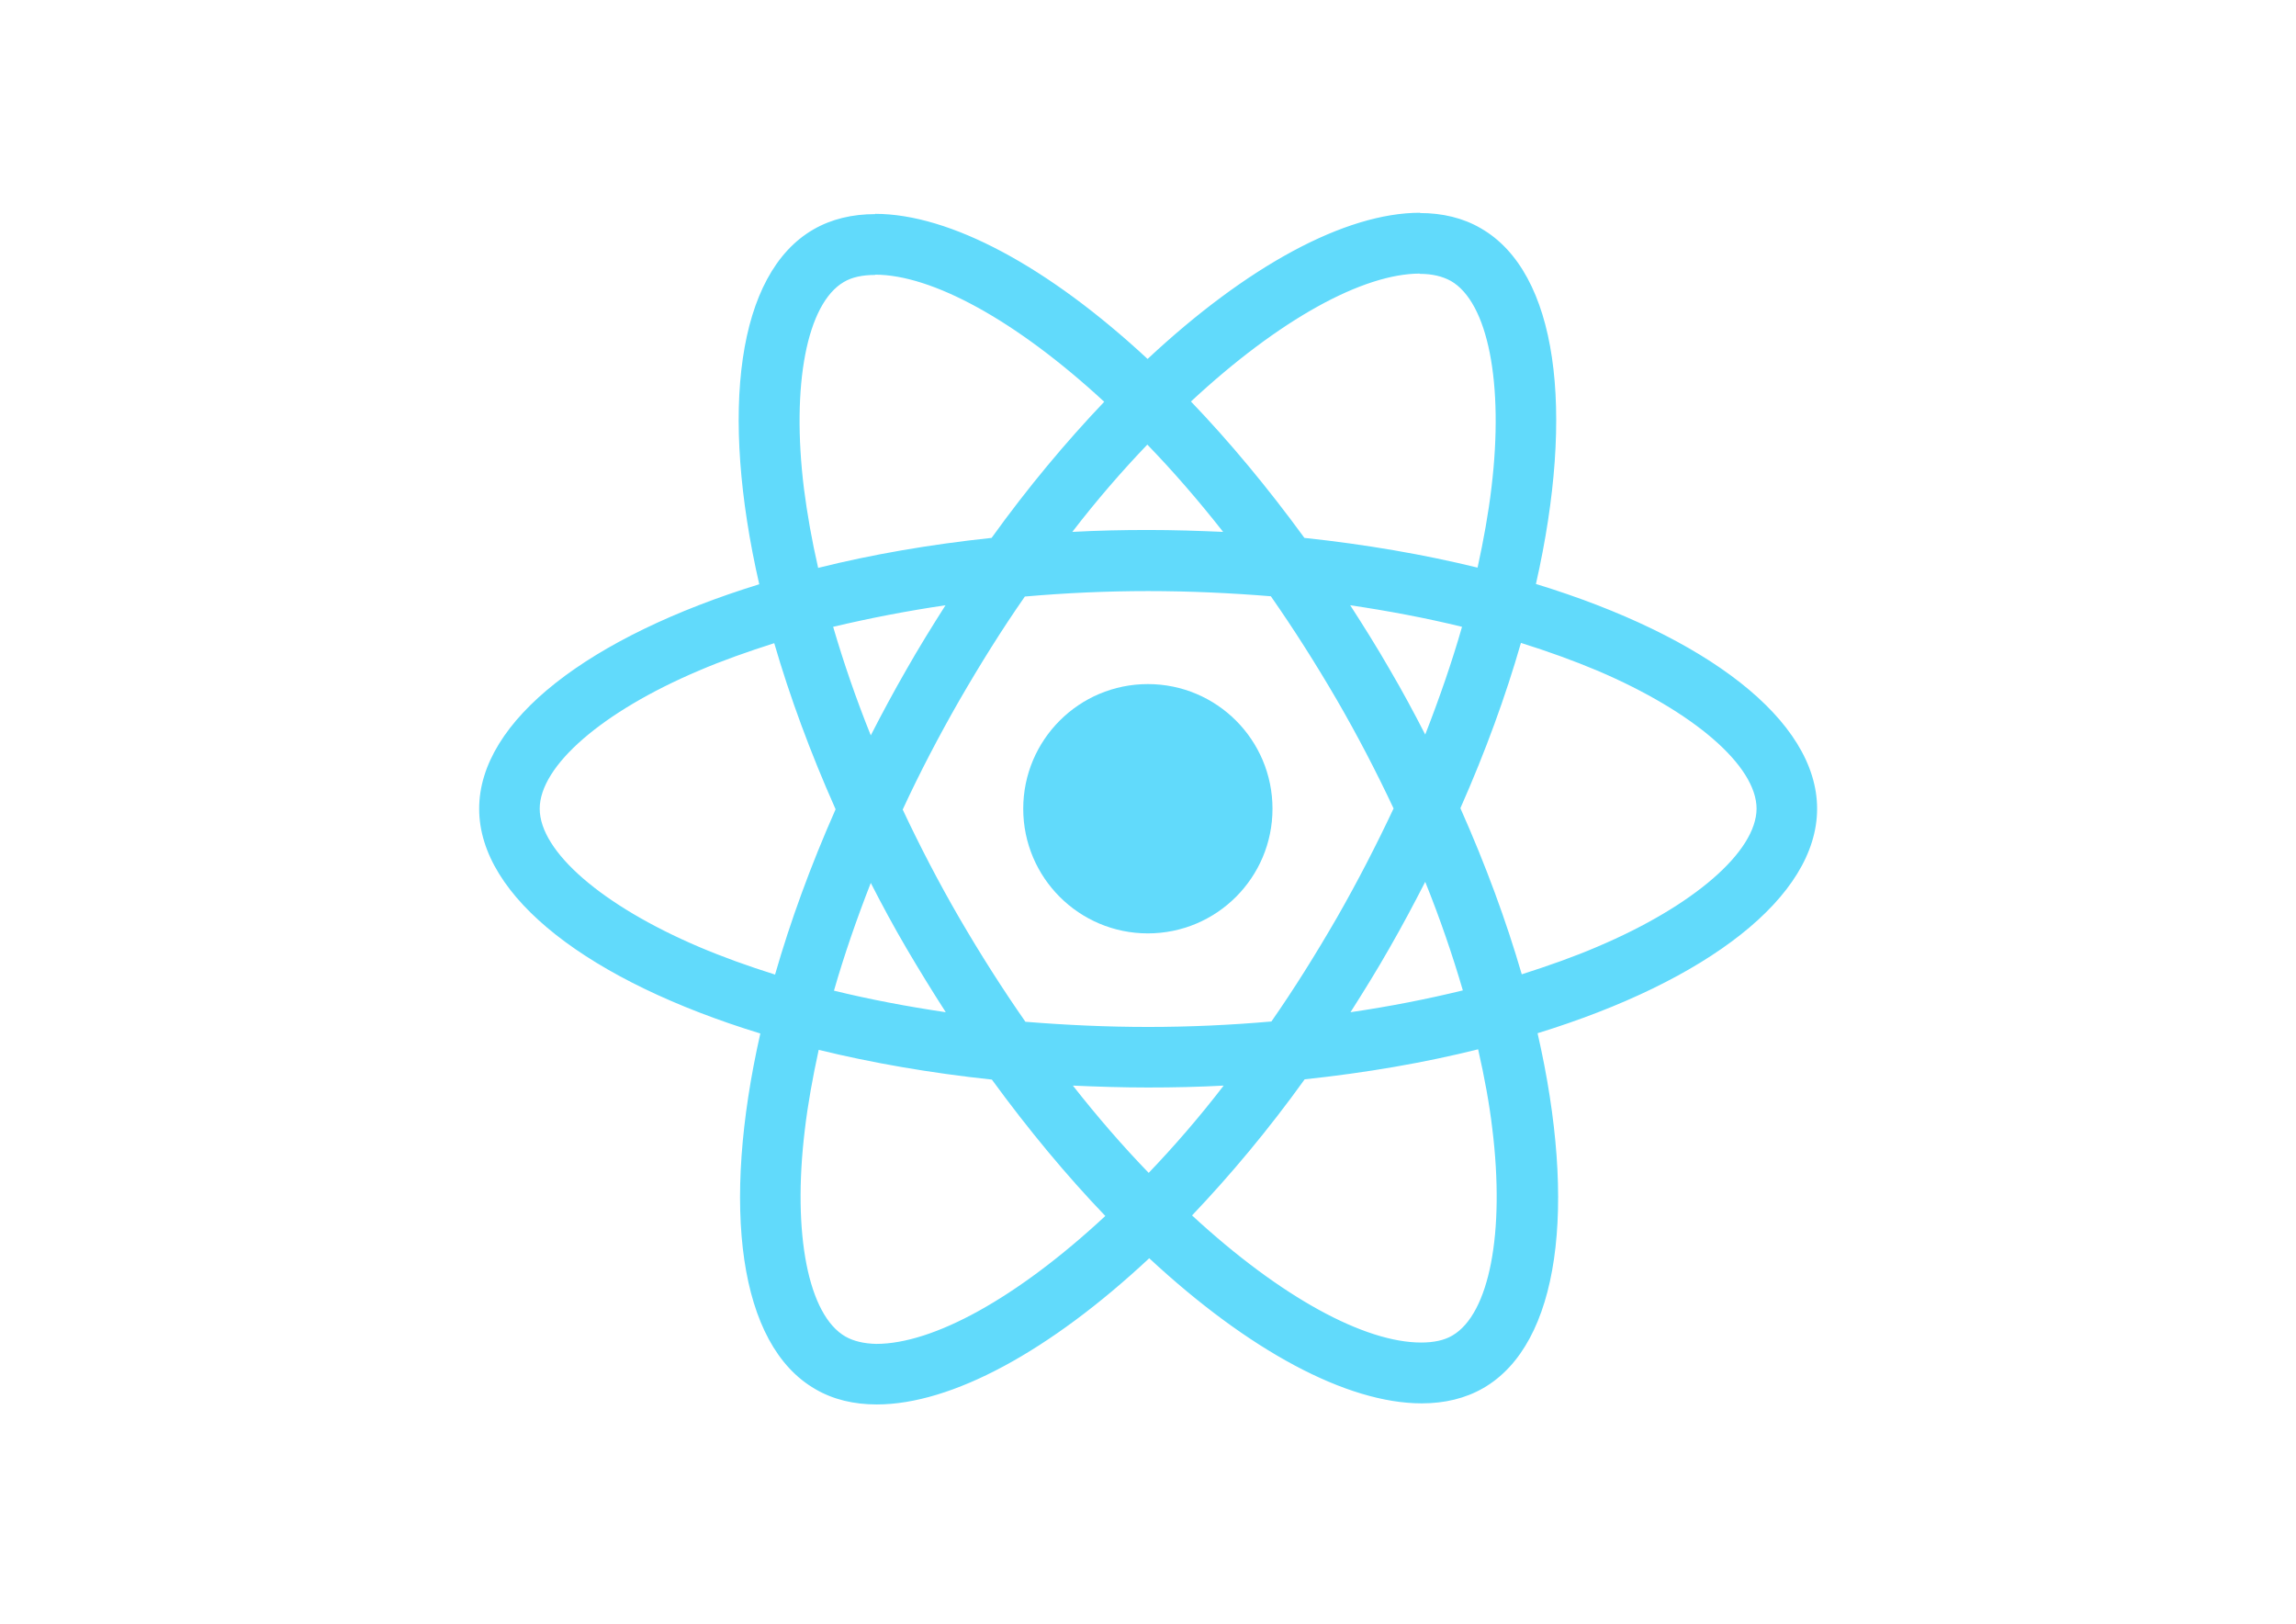
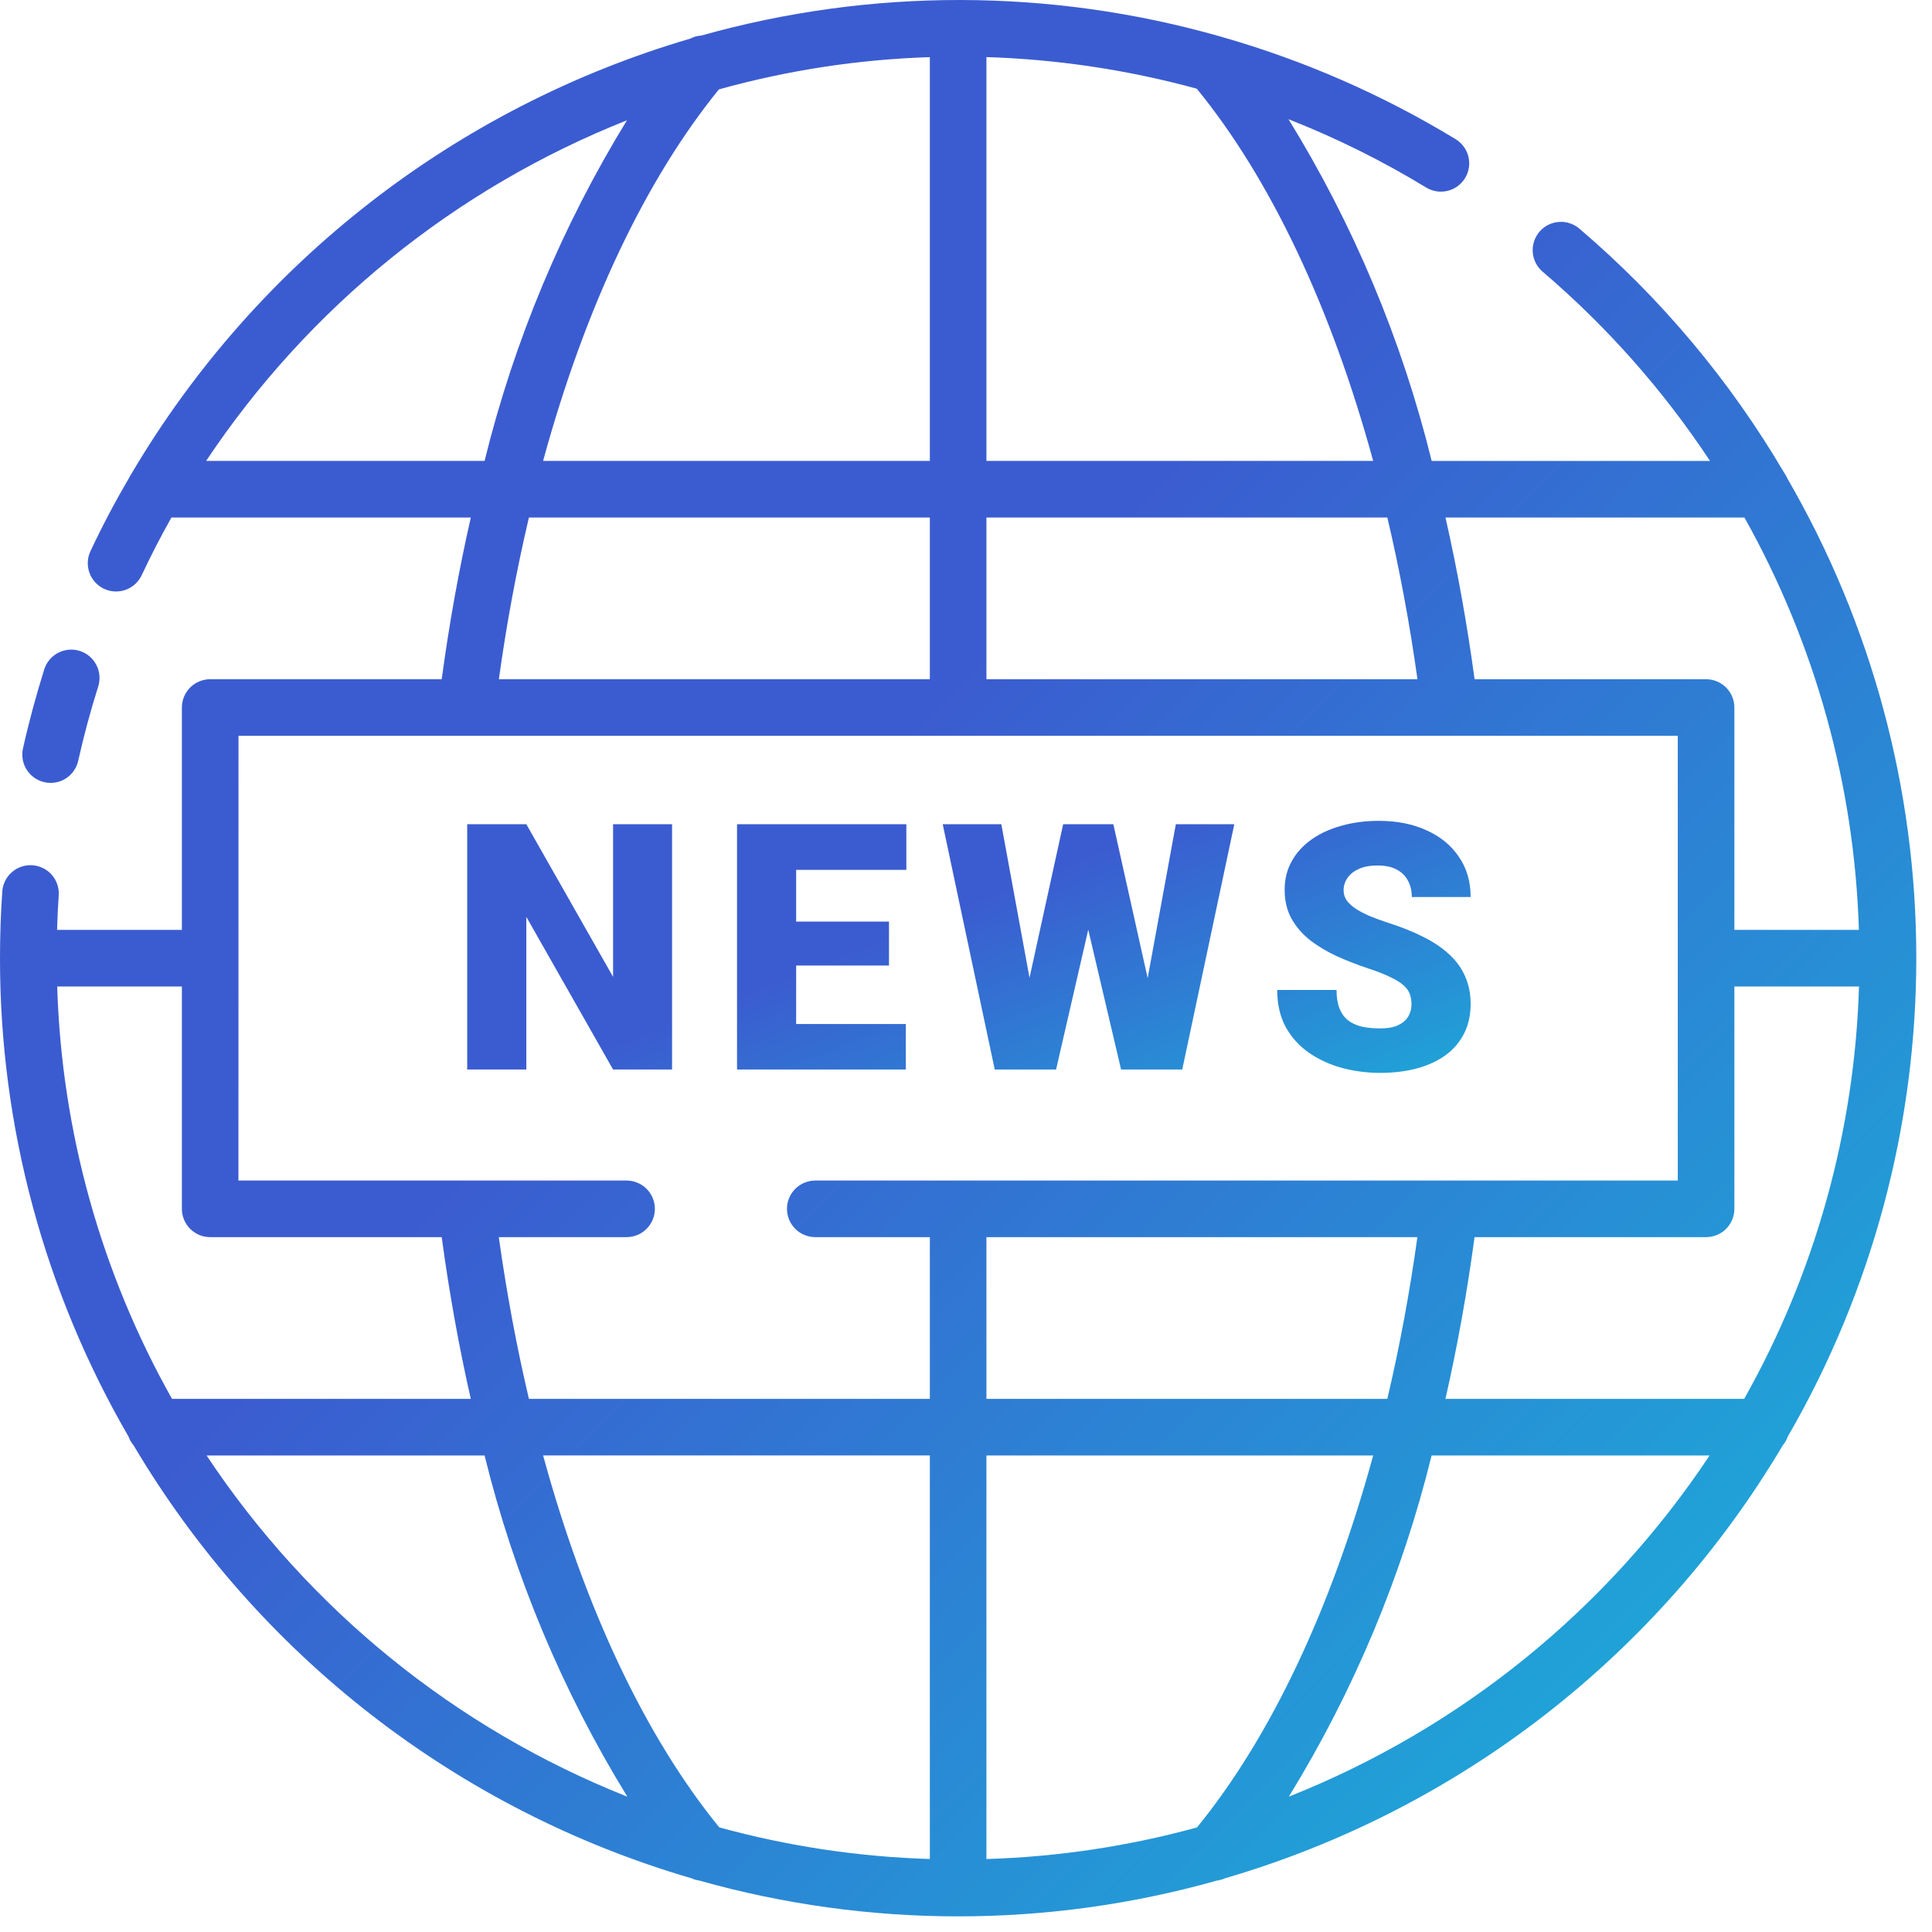
- <svg xmlns="http://www.w3.org/2000/svg" viewBox="0 0 841.9 595.3">
-   <g fill="#61DAFB">
-     <path d="M666.3 296.5c0-32.5-40.7-63.3-103.1-82.4 14.4-63.6 8-114.2-20.2-130.4-6.5-3.8-14.1-5.6-22.4-5.6v22.3c4.6 0 8.3.9 11.4 2.6 13.6 7.8 19.5 37.5 14.9 75.7-1.1 9.4-2.9 19.3-5.1 29.4-19.6-4.8-41-8.5-63.5-10.9-13.5-18.5-27.5-35.3-41.6-50 32.6-30.3 63.2-46.9 84-46.9V78c-27.5 0-63.5 19.6-99.9 53.6-36.4-33.8-72.4-53.2-99.9-53.2v22.3c20.7 0 51.4 16.5 84 46.6-14 14.7-28 31.4-41.3 49.9-22.6 2.4-44 6.1-63.6 11-2.3-10-4-19.7-5.2-29-4.7-38.2 1.1-67.9 14.6-75.8 3-1.8 6.9-2.6 11.5-2.6V78.5c-8.4 0-16 1.8-22.6 5.6-28.1 16.2-34.4 66.7-19.9 130.1-62.2 19.2-102.7 49.9-102.7 82.3 0 32.5 40.7 63.3 103.1 82.4-14.4 63.6-8 114.2 20.2 130.4 6.5 3.8 14.1 5.6 22.5 5.6 27.5 0 63.5-19.6 99.9-53.6 36.4 33.8 72.4 53.2 99.9 53.2 8.4 0 16-1.8 22.6-5.6 28.1-16.2 34.4-66.7 19.9-130.1 62-19.1 102.5-49.9 102.5-82.3zm-130.2-66.7c-3.7 12.9-8.3 26.2-13.5 39.5-4.1-8-8.4-16-13.1-24-4.6-8-9.5-15.8-14.4-23.4 14.2 2.1 27.9 4.7 41 7.9zm-45.8 106.5c-7.8 13.5-15.8 26.3-24.1 38.2-14.9 1.3-30 2-45.2 2-15.1 0-30.2-.7-45-1.9-8.3-11.9-16.4-24.6-24.2-38-7.6-13.1-14.5-26.4-20.8-39.8 6.2-13.4 13.2-26.8 20.7-39.9 7.8-13.5 15.8-26.3 24.1-38.2 14.9-1.3 30-2 45.2-2 15.1 0 30.2.7 45 1.9 8.3 11.9 16.4 24.6 24.2 38 7.6 13.1 14.5 26.4 20.8 39.8-6.3 13.4-13.2 26.8-20.7 39.9zm32.3-13c5.4 13.4 10 26.8 13.8 39.8-13.1 3.2-26.9 5.9-41.2 8 4.9-7.7 9.8-15.6 14.4-23.7 4.6-8 8.9-16.1 13-24.1zM421.2 430c-9.3-9.6-18.6-20.3-27.8-32 9 .4 18.2.7 27.5.7 9.4 0 18.7-.2 27.8-.7-9 11.7-18.3 22.4-27.5 32zm-74.4-58.9c-14.2-2.1-27.9-4.7-41-7.9 3.7-12.9 8.3-26.2 13.5-39.5 4.1 8 8.4 16 13.1 24 4.7 8 9.5 15.8 14.4 23.4zM420.7 163c9.3 9.6 18.6 20.3 27.8 32-9-.4-18.2-.7-27.5-.7-9.4 0-18.7.2-27.8.7 9-11.7 18.3-22.4 27.5-32zm-74 58.9c-4.9 7.7-9.8 15.6-14.4 23.7-4.6 8-8.9 16-13 24-5.4-13.4-10-26.8-13.8-39.8 13.1-3.1 26.9-5.8 41.2-7.9zm-90.5 125.2c-35.4-15.1-58.3-34.9-58.3-50.6 0-15.7 22.9-35.6 58.3-50.6 8.6-3.7 18-7 27.7-10.1 5.7 19.6 13.2 40 22.5 60.9-9.2 20.8-16.6 41.1-22.2 60.6-9.9-3.1-19.3-6.5-28-10.2zM310 490c-13.6-7.8-19.5-37.5-14.9-75.7 1.1-9.4 2.9-19.3 5.1-29.4 19.6 4.8 41 8.5 63.5 10.9 13.5 18.5 27.5 35.3 41.6 50-32.6 30.3-63.2 46.9-84 46.9-4.5-.1-8.3-1-11.3-2.7zm237.2-76.2c4.7 38.2-1.1 67.9-14.6 75.8-3 1.8-6.9 2.6-11.5 2.6-20.7 0-51.4-16.5-84-46.6 14-14.7 28-31.4 41.3-49.9 22.6-2.4 44-6.1 63.6-11 2.3 10.1 4.1 19.8 5.2 29.1zm38.5-66.7c-8.6 3.7-18 7-27.7 10.1-5.7-19.6-13.2-40-22.5-60.9 9.2-20.8 16.6-41.1 22.2-60.6 9.9 3.1 19.3 6.5 28.1 10.2 35.4 15.1 58.3 34.9 58.3 50.6-.1 15.7-23 35.6-58.4 50.6zM320.8 78.4z" />
-     <circle cx="420.9" cy="296.5" r="45.7" />
-     <path d="M520.5 78.1z" />
-   </g>
+ <svg xmlns="http://www.w3.org/2000/svg" width="56" height="56" viewBox="0 0 56 56" fill="none">
+   <path d="M51.674 41.895C51.738 41.819 51.788 41.732 51.821 41.638C54.263 37.419 55.547 32.63 55.545 27.755C55.544 22.88 54.255 18.092 51.811 13.874C51.785 13.811 51.751 13.751 51.71 13.695C50.141 11.026 48.136 8.637 45.78 6.628C45.698 6.558 45.603 6.504 45.5 6.471C45.398 6.437 45.289 6.424 45.182 6.433C45.074 6.441 44.969 6.47 44.873 6.519C44.777 6.569 44.691 6.636 44.621 6.718C44.551 6.801 44.498 6.896 44.465 6.999C44.432 7.101 44.419 7.21 44.428 7.317C44.437 7.425 44.467 7.53 44.516 7.626C44.566 7.722 44.633 7.807 44.716 7.877C46.581 9.469 48.214 11.315 49.566 13.361H41.498C40.637 9.864 39.237 6.522 37.348 3.455C38.733 4 40.068 4.662 41.339 5.436C41.525 5.549 41.748 5.583 41.959 5.532C42.171 5.481 42.353 5.347 42.466 5.161C42.58 4.976 42.614 4.752 42.563 4.541C42.511 4.33 42.378 4.147 42.192 4.034C40.078 2.748 37.8 1.752 35.42 1.072C35.399 1.065 35.377 1.058 35.355 1.053C30.445 -0.343 25.244 -0.351 20.33 1.03C20.217 1.037 20.108 1.067 20.008 1.119C13.214 3.114 7.431 7.613 3.825 13.706C3.804 13.738 3.785 13.77 3.768 13.804C3.357 14.507 2.971 15.23 2.622 15.976C2.576 16.073 2.55 16.179 2.545 16.286C2.54 16.394 2.556 16.501 2.593 16.603C2.629 16.704 2.685 16.797 2.758 16.877C2.83 16.956 2.918 17.021 3.015 17.067C3.113 17.113 3.219 17.139 3.326 17.144C3.434 17.149 3.541 17.132 3.643 17.096C3.744 17.059 3.837 17.003 3.917 16.931C3.996 16.858 4.061 16.77 4.107 16.673C4.375 16.102 4.662 15.545 4.969 15H13.647C13.302 16.514 13.02 18.083 12.803 19.688H6.092C5.875 19.688 5.666 19.774 5.512 19.928C5.359 20.082 5.272 20.29 5.272 20.508V26.953H1.654C1.664 26.607 1.68 26.261 1.704 25.919C1.709 25.708 1.633 25.503 1.491 25.346C1.349 25.19 1.152 25.095 0.941 25.08C0.73 25.065 0.522 25.132 0.36 25.267C0.197 25.402 0.093 25.595 0.069 25.805C0.022 26.454 7.50191e-06 27.117 7.50191e-06 27.773C-0.004 32.643 1.282 37.427 3.725 41.639C3.758 41.733 3.808 41.819 3.873 41.895C7.478 47.977 13.258 52.462 20.045 54.444C20.116 54.476 20.192 54.498 20.27 54.509C25.176 55.893 30.369 55.893 35.275 54.509C35.357 54.498 35.437 54.476 35.512 54.442C42.294 52.458 48.07 47.973 51.674 41.895ZM28.592 53.885V42.188H39.802C38.583 46.645 36.829 50.349 34.696 52.969C32.705 53.515 30.656 53.823 28.592 53.885ZM20.848 52.967C18.715 50.349 16.961 46.645 15.742 42.186H26.952V53.884C24.888 53.822 22.839 53.514 20.848 52.967ZM41.084 35.859C40.86 37.468 40.569 39.037 40.212 40.547H28.592V35.859H41.084ZM49.45 35.859C49.558 35.859 49.665 35.838 49.765 35.797C49.864 35.756 49.955 35.696 50.031 35.62C50.107 35.543 50.168 35.453 50.209 35.353C50.251 35.254 50.272 35.147 50.272 35.039V28.594H53.884C53.758 32.789 52.616 36.89 50.556 40.547H41.897C42.242 39.033 42.524 37.463 42.741 35.859H49.45ZM37.357 52.078C39.24 49.015 40.636 45.679 41.496 42.188H49.553C46.591 46.65 42.337 50.1 37.359 52.076L37.357 52.078ZM53.881 26.953H50.272V20.508C50.272 20.29 50.185 20.082 50.032 19.928C49.878 19.774 49.669 19.688 49.452 19.688H42.742C42.524 18.083 42.242 16.514 41.898 15H50.563C52.614 18.66 53.753 22.76 53.881 26.953ZM40.213 15C40.569 16.509 40.861 18.079 41.086 19.688H28.592V15H40.213ZM39.802 13.359H28.592V1.655C30.654 1.719 32.7 2.027 34.69 2.571C36.826 5.19 38.582 8.897 39.802 13.359ZM26.952 1.656V13.359H15.742C16.959 8.906 18.71 5.209 20.838 2.591C22.831 2.036 24.884 1.722 26.952 1.656ZM18.174 3.484C16.297 6.543 14.904 9.874 14.046 13.359H5.975C8.943 8.905 13.199 5.46 18.174 3.486V3.484ZM15.331 15H26.952V19.688H14.46C14.683 18.079 14.975 16.51 15.331 15ZM6.913 21.328H48.631V34.219H23.632C23.414 34.219 23.205 34.305 23.052 34.459C22.898 34.613 22.811 34.822 22.811 35.039C22.811 35.257 22.898 35.465 23.052 35.619C23.205 35.773 23.414 35.859 23.632 35.859H26.952V40.547H15.331C14.975 39.037 14.683 37.468 14.458 35.859H18.161C18.379 35.859 18.587 35.773 18.741 35.619C18.895 35.465 18.982 35.257 18.982 35.039C18.982 34.822 18.895 34.613 18.741 34.459C18.587 34.305 18.379 34.219 18.161 34.219H6.911L6.913 21.328ZM6.092 35.859H12.803C13.02 37.464 13.302 39.033 13.646 40.547H4.986C2.927 36.89 1.785 32.789 1.658 28.594H5.272V35.039C5.272 35.257 5.359 35.465 5.512 35.619C5.666 35.773 5.875 35.859 6.092 35.859ZM5.988 42.188H14.046C14.905 45.679 16.301 49.015 18.184 52.078C13.206 50.101 8.95 46.65 5.988 42.188ZM1.288 22.672C1.393 22.696 1.502 22.699 1.608 22.68C1.714 22.662 1.816 22.623 1.907 22.565C1.998 22.507 2.076 22.432 2.138 22.344C2.2 22.255 2.244 22.156 2.267 22.05C2.429 21.326 2.624 20.602 2.847 19.897C2.879 19.794 2.891 19.686 2.882 19.578C2.872 19.471 2.842 19.367 2.792 19.271C2.742 19.175 2.674 19.091 2.592 19.021C2.509 18.952 2.414 18.9 2.311 18.867C2.208 18.835 2.1 18.823 1.993 18.832C1.886 18.842 1.781 18.872 1.686 18.922C1.59 18.972 1.505 19.04 1.436 19.122C1.367 19.205 1.314 19.3 1.282 19.403C1.048 20.153 0.838 20.923 0.666 21.693C0.619 21.905 0.658 22.128 0.774 22.311C0.891 22.495 1.075 22.625 1.288 22.672Z" fill="url(#paint0_linear_1289_25)" />
+   <path d="M19.48 23.891V31H17.77L15.256 26.576V31H13.542V23.891H15.256L17.77 28.314V23.891H19.48ZM26.256 29.682V31H22.467V29.682H26.256ZM23.077 23.891V31H21.363V23.891H23.077ZM25.768 26.713V27.987H22.467V26.713H25.768ZM26.271 23.891V25.214H22.467V23.891H26.271ZM29.4 30.355L30.816 23.891H31.66L32.12 24.442L30.611 31H29.678L29.4 30.355ZM29.024 23.891L30.22 30.404L29.913 31H28.833L27.325 23.891H29.024ZM32.896 30.37L34.082 23.891H35.777L34.268 31H33.194L32.896 30.37ZM32.271 23.891L33.721 30.395L33.428 31H32.495L30.953 24.433L31.431 23.891H32.271ZM40.913 29.11C40.913 29 40.896 28.9 40.864 28.812C40.831 28.721 40.771 28.637 40.683 28.559C40.595 28.48 40.468 28.402 40.302 28.324C40.14 28.243 39.925 28.158 39.658 28.07C39.345 27.966 39.044 27.849 38.755 27.719C38.465 27.585 38.206 27.431 37.978 27.255C37.75 27.076 37.57 26.867 37.436 26.63C37.303 26.389 37.236 26.109 37.236 25.79C37.236 25.484 37.304 25.209 37.441 24.965C37.578 24.717 37.768 24.508 38.012 24.335C38.26 24.159 38.549 24.026 38.881 23.935C39.214 23.84 39.576 23.793 39.97 23.793C40.491 23.793 40.95 23.884 41.347 24.066C41.748 24.245 42.06 24.501 42.285 24.833C42.513 25.162 42.627 25.551 42.627 26H40.922C40.922 25.821 40.885 25.663 40.81 25.526C40.739 25.39 40.63 25.282 40.483 25.204C40.337 25.126 40.153 25.087 39.931 25.087C39.716 25.087 39.536 25.119 39.389 25.185C39.243 25.25 39.132 25.338 39.057 25.448C38.982 25.556 38.945 25.674 38.945 25.805C38.945 25.912 38.974 26.01 39.033 26.098C39.095 26.182 39.181 26.262 39.292 26.337C39.406 26.412 39.542 26.483 39.702 26.552C39.864 26.62 40.047 26.687 40.249 26.752C40.626 26.872 40.962 27.008 41.255 27.157C41.551 27.304 41.8 27.471 42.002 27.66C42.207 27.846 42.361 28.057 42.465 28.295C42.573 28.533 42.627 28.801 42.627 29.101C42.627 29.42 42.565 29.703 42.441 29.95C42.317 30.198 42.14 30.408 41.909 30.58C41.678 30.749 41.401 30.878 41.079 30.966C40.756 31.054 40.397 31.098 40 31.098C39.635 31.098 39.275 31.052 38.92 30.961C38.569 30.866 38.25 30.723 37.964 30.531C37.677 30.336 37.447 30.087 37.275 29.784C37.106 29.478 37.021 29.115 37.021 28.695H38.74C38.74 28.904 38.767 29.079 38.823 29.223C38.878 29.366 38.96 29.481 39.067 29.569C39.174 29.654 39.306 29.716 39.462 29.755C39.619 29.791 39.798 29.809 40 29.809C40.218 29.809 40.394 29.778 40.527 29.716C40.66 29.651 40.758 29.566 40.82 29.462C40.882 29.355 40.913 29.237 40.913 29.11Z" fill="url(#paint1_linear_1289_25)" />
+   <defs>
+     <linearGradient id="paint0_linear_1289_25" x1="47.404" y1="47.392" x2="8.151" y2="8.139" gradientUnits="userSpaceOnUse">
+       <stop stop-color="#20A2D7" />
+       <stop offset="0.604" stop-color="#3B5CD0" />
+     </linearGradient>
+     <linearGradient id="paint1_linear_1289_25" x1="38.603" y1="32.238" x2="32.755" y2="17.617" gradientUnits="userSpaceOnUse">
+       <stop stop-color="#20A2D7" />
+       <stop offset="0.604" stop-color="#3B5CD0" />
+     </linearGradient>
+   </defs>
</svg>
